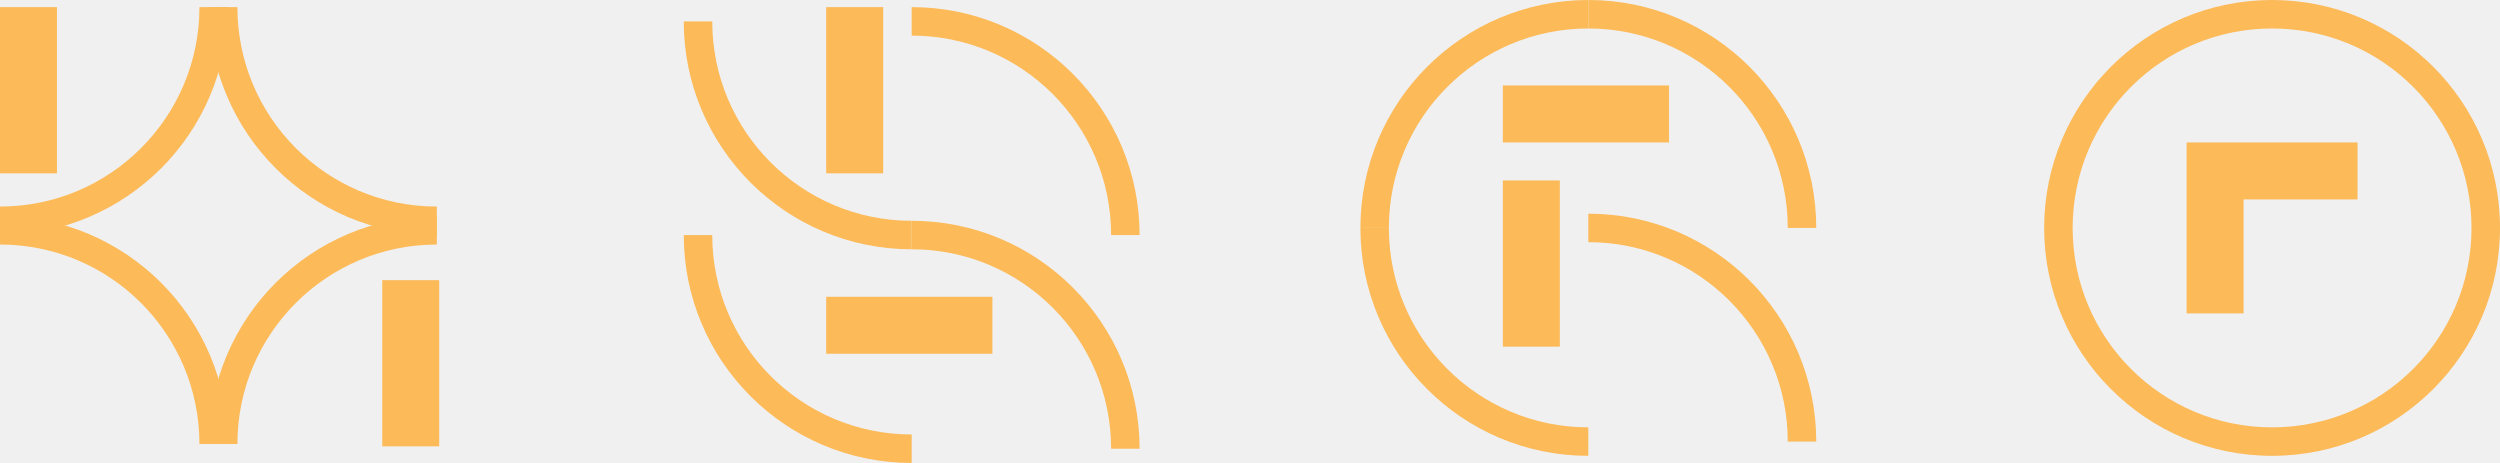
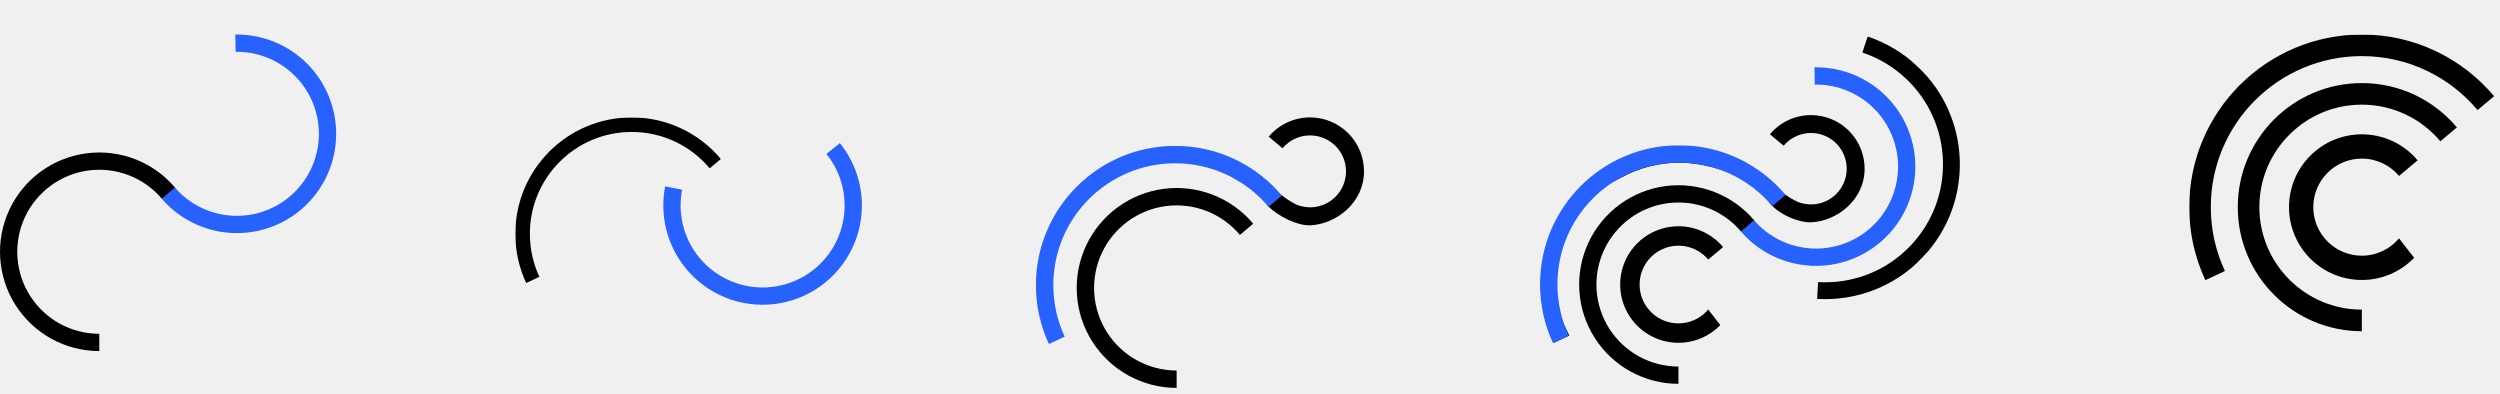
- <svg xmlns="http://www.w3.org/2000/svg" width="351" height="65" viewBox="0 0 351 65" fill="none">
-   <path d="M319 0C301.325 0 287 14.325 287 32C287 49.675 301.325 64 319 64C336.675 64 351 49.675 351 32C351 14.325 336.675 0 319 0ZM319 60C303.525 60 291 47.475 291 32C291 16.525 303.525 4 319 4C334.475 4 347 16.525 347 32C347 47.475 334.475 60 319 60Z" fill="#FCBA59" />
-   <path d="M331 20H307V44H315V28H331V20Z" fill="#FCBA59" />
-   <rect y="24.333" width="23.333" height="8" transform="rotate(-90 0 24.3333)" fill="#FCBA59" />
-   <rect x="61.667" y="39.333" width="23.333" height="8" transform="rotate(90 61.6667 39.3333)" fill="#FCBA59" />
-   <path d="M-1.07288e-06 32.333C16.569 32.333 30 45.765 30 62.333" stroke="#FCBA59" stroke-width="4" />
-   <path d="M30 1C30 17.569 16.569 31 -1.07288e-06 31" stroke="#FCBA59" stroke-width="4" />
-   <path d="M61.333 31C44.765 31 31.333 17.569 31.333 1" stroke="#FCBA59" stroke-width="4" />
-   <path d="M31.333 62.333C31.333 45.765 44.765 32.333 61.333 32.333" stroke="#FCBA59" stroke-width="4" />
-   <rect x="116" y="24.333" width="23.333" height="8" transform="rotate(-90 116 24.3333)" fill="#FCBA59" />
-   <rect x="116" y="41.667" width="23.333" height="8" fill="#FCBA59" />
-   <path d="M128 63C111.431 63 98 49.569 98 33" stroke="#FCBA59" stroke-width="4" />
-   <path d="M128 33C111.431 33 98 19.569 98 3" stroke="#FCBA59" stroke-width="4" />
-   <path d="M128 3C144.569 3 158 16.431 158 33" stroke="#FCBA59" stroke-width="4" />
-   <path d="M128 33C144.569 33 158 46.431 158 63" stroke="#FCBA59" stroke-width="4" />
-   <rect x="211" y="48.667" width="23.333" height="8" transform="rotate(-90 211 48.6667)" fill="#FCBA59" />
-   <rect x="211" y="12" width="23.333" height="8" fill="#FCBA59" />
-   <path d="M223 62C206.431 62 193 48.569 193 32" stroke="#FCBA59" stroke-width="4" />
-   <path d="M193 32C193 15.431 206.431 2 223 2" stroke="#FCBA59" stroke-width="4" />
-   <path d="M223 2C239.569 2 253 15.431 253 32" stroke="#FCBA59" stroke-width="4" />
-   <path d="M223 32C239.569 32 253 45.431 253 62" stroke="#FCBA59" stroke-width="4" />
+ <svg xmlns="http://www.w3.org/2000/svg" width="362" height="57" viewBox="0 0 362 57" fill="none">
+   <path fill-rule="evenodd" clip-rule="evenodd" d="M14.377 48.334C12.38 48.334 10.415 47.831 8.664 46.871C6.913 45.91 5.432 44.524 4.359 42.839C3.286 41.155 2.655 39.227 2.524 37.234C2.394 35.241 2.768 33.248 3.612 31.438C4.456 29.628 5.743 28.06 7.353 26.879C8.964 25.698 10.846 24.942 12.826 24.681C14.806 24.421 16.82 24.664 18.681 25.388C20.543 26.112 22.192 27.293 23.475 28.823L25.391 27.216C23.837 25.364 21.841 23.934 19.588 23.057C17.335 22.181 14.898 21.887 12.501 22.203C10.104 22.518 7.826 23.433 5.876 24.863C3.926 26.292 2.369 28.19 1.347 30.381C0.325 32.572 -0.127 34.985 0.031 37.398C0.189 39.81 0.953 42.144 2.252 44.182C3.55 46.221 5.342 47.9 7.462 49.063C9.581 50.225 11.96 50.835 14.377 50.835V48.334Z" fill="black" />
+   <path fill-rule="evenodd" clip-rule="evenodd" d="M23.432 28.791C25.015 30.618 27.033 32.017 29.299 32.858C31.566 33.698 34.008 33.954 36.4 33.601C38.791 33.248 41.055 32.297 42.982 30.838C44.909 29.378 46.437 27.456 47.424 25.249C48.411 23.042 48.826 20.622 48.63 18.213C48.434 15.803 47.634 13.482 46.303 11.464C44.973 9.445 43.155 7.795 41.017 6.666C38.88 5.536 36.492 4.964 34.075 5.002L34.114 7.502C36.111 7.471 38.083 7.944 39.849 8.877C41.615 9.81 43.117 11.173 44.216 12.84C45.316 14.508 45.977 16.425 46.139 18.416C46.3 20.406 45.958 22.405 45.142 24.228C44.327 26.051 43.065 27.639 41.473 28.845C39.881 30.051 38.011 30.836 36.035 31.128C34.059 31.419 32.042 31.208 30.17 30.514C28.297 29.819 26.63 28.663 25.323 27.154L23.432 28.791Z" fill="#2762FF" />
+   <mask id="mask0" mask-type="alpha" maskUnits="userSpaceOnUse" x="317" y="5" width="45" height="36">
+     <path fill-rule="evenodd" clip-rule="evenodd" d="M317 5H361.142V40.56H317V5Z" fill="white" />
+   </mask>
+   <g mask="url(#mask0)">
+     <path fill-rule="evenodd" clip-rule="evenodd" d="M322.169 39.24C320.857 36.431 320.124 33.299 320.124 29.995C320.124 17.916 329.916 8.124 341.995 8.124C348.72 8.124 354.737 11.16 358.748 15.937L361.142 13.928C356.557 8.47 349.681 5 341.995 5C328.19 5 317 16.191 317 29.995C317 33.771 317.837 37.351 319.336 40.56L322.169 39.24Z" fill="black" />
+   </g>
+   <path fill-rule="evenodd" clip-rule="evenodd" d="M341.995 44.835C333.798 44.835 327.154 38.191 327.154 29.995C327.154 21.799 333.798 15.154 341.995 15.154C346.558 15.154 350.64 17.215 353.363 20.456L355.757 18.447C352.461 14.524 347.519 12.03 341.995 12.03C332.073 12.03 324.03 20.073 324.03 29.995C324.03 39.916 332.073 47.96 341.995 47.96V44.835Z" fill="black" />
+   <path fill-rule="evenodd" clip-rule="evenodd" d="M347.379 34.513C346.09 36.048 344.156 37.024 341.995 37.024C338.112 37.024 334.965 33.877 334.965 29.995C334.965 26.112 338.112 22.965 341.995 22.965C344.156 22.965 346.09 23.941 347.379 25.476L350.072 23.217C348.138 20.914 345.237 19.45 341.995 19.45C336.171 19.45 331.45 24.171 331.45 29.995C331.45 35.818 336.171 40.539 341.995 40.539C344.966 40.539 347.65 39.309 349.567 37.331L347.379 34.513Z" fill="black" />
+   <path fill-rule="evenodd" clip-rule="evenodd" d="M119.666 22.289C120.921 23.843 121.764 25.688 122.117 27.653C122.47 29.619 122.321 31.642 121.685 33.535C121.049 35.428 119.946 37.13 118.477 38.484C117.009 39.838 115.223 40.799 113.285 41.28C111.346 41.761 109.318 41.745 107.387 41.233C105.457 40.722 103.686 39.733 102.239 38.356C100.792 36.98 99.716 35.26 99.11 33.357C98.504 31.454 98.387 29.43 98.771 27.47L96.316 26.989C95.852 29.361 95.993 31.813 96.727 34.116C97.461 36.419 98.764 38.5 100.515 40.167C102.267 41.833 104.41 43.031 106.747 43.65C109.084 44.268 111.539 44.288 113.885 43.706C116.232 43.124 118.394 41.96 120.171 40.322C121.949 38.683 123.284 36.623 124.054 34.331C124.824 32.04 125.004 29.591 124.578 27.212C124.151 24.832 123.131 22.599 121.612 20.718L119.666 22.289Z" fill="#2762FF" />
+   <mask id="mask1" mask-type="alpha" maskUnits="userSpaceOnUse" x="74" y="17" width="31" height="24">
+     <path fill-rule="evenodd" clip-rule="evenodd" d="M74.618 17H104.382V40.977H74.618V17Z" fill="white" />
+   </mask>
+   <g mask="url(#mask1)">
+     <path fill-rule="evenodd" clip-rule="evenodd" d="M78.103 40.086C77.219 38.193 76.725 36.081 76.725 33.853C76.725 25.709 83.327 19.107 91.471 19.107C96.006 19.107 100.063 21.154 102.768 24.374L104.382 23.02C101.29 19.34 96.654 17 91.471 17C82.164 17 74.618 24.545 74.618 33.853C74.618 36.399 75.183 38.813 76.194 40.977L78.103 40.086Z" fill="black" />
+   </g>
+   <path fill-rule="evenodd" clip-rule="evenodd" d="M243.04 53.077C241.043 53.077 239.078 52.574 237.327 51.613C235.576 50.653 234.095 49.266 233.022 47.582C231.949 45.897 231.318 43.97 231.187 41.977C231.057 39.984 231.431 37.99 232.275 36.18C233.119 34.37 234.406 32.802 236.016 31.621C237.627 30.44 239.509 29.684 241.489 29.424C243.469 29.163 245.483 29.406 247.345 30.13C249.206 30.854 250.855 32.036 252.138 33.566L254.054 31.958C252.5 30.106 250.505 28.676 248.251 27.8C245.998 26.924 243.561 26.63 241.164 26.945C238.767 27.261 236.488 28.176 234.539 29.605C232.589 31.035 231.032 32.933 230.01 35.124C228.988 37.315 228.536 39.728 228.694 42.14C228.852 44.553 229.616 46.886 230.914 48.925C232.213 50.964 234.005 52.642 236.125 53.805C238.244 54.968 240.623 55.578 243.04 55.578V53.077Z" fill="black" />
+   <path fill-rule="evenodd" clip-rule="evenodd" d="M247.35 44.816C246.608 45.701 245.611 46.336 244.496 46.635C243.381 46.933 242.201 46.882 241.116 46.487C240.031 46.092 239.093 45.373 238.431 44.427C237.769 43.481 237.413 42.355 237.413 41.2C237.413 40.045 237.769 38.919 238.431 37.973C239.093 37.027 240.031 36.308 241.116 35.913C242.201 35.518 243.381 35.467 244.496 35.766C245.611 36.065 246.608 36.699 247.35 37.584L249.505 35.776C248.408 34.468 246.941 33.525 245.297 33.068C243.653 32.612 241.909 32.664 240.296 33.219C238.682 33.773 237.275 34.804 236.259 36.175C235.243 37.546 234.667 39.192 234.606 40.897C234.545 42.602 235.002 44.286 235.917 45.726C236.833 47.166 238.163 48.295 239.732 48.963C241.302 49.632 243.038 49.809 244.71 49.471C246.382 49.133 247.913 48.297 249.1 47.071L247.35 44.816Z" fill="black" />
+   <path fill-rule="evenodd" clip-rule="evenodd" d="M262.233 16.666C261.099 16.665 259.979 16.913 258.951 17.392C257.924 17.871 257.014 18.57 256.286 19.439L258.268 21.102C258.828 20.435 259.546 19.921 260.357 19.605C261.168 19.29 262.045 19.184 262.908 19.298C263.771 19.411 264.591 19.74 265.293 20.255C265.994 20.769 266.555 21.453 266.923 22.241C267.29 23.03 267.453 23.898 267.396 24.767C267.34 25.635 267.065 26.475 266.597 27.209C266.13 27.942 265.485 28.547 264.722 28.965C263.959 29.384 263.103 29.603 262.233 29.603C261.718 29.586 261.207 29.51 260.71 29.375C259.937 29.173 258.022 27.952 257.636 27.477C255.409 24.733 256.309 27.096 255.481 26.636C253.89 25.752 253.917 25.852 253.2 25.392C251.777 24.477 251.622 24.051 250.712 23.525C249.523 22.84 248.388 22.76 247.187 22.696C242.039 22.422 239.465 22.285 238.271 22.489C229.269 24.028 223.084 35.582 223.078 41.15C223.114 43.183 223.42 45.202 223.99 47.154C224.257 48.007 224.58 48.841 224.959 49.65L227.237 48.588C225.989 45.906 223.796 42.109 223.99 39.157C224.185 36.205 226.243 32.791 227.833 30.296C229.423 27.801 232.132 27.149 234.726 25.726C237.319 24.302 240.23 23.555 243.188 23.554C245.778 23.554 248.415 24.343 248.415 24.343C249.658 24.662 250.85 25.154 251.957 25.806C252.933 26.388 254.003 26.414 254.817 27.209C255.871 28.207 255.95 28.856 256.214 29.375C257.636 31.102 260.472 32.256 262.233 32.189C265.927 32.05 269.996 28.985 269.996 24.427C269.995 22.368 269.177 20.394 267.721 18.939C266.265 17.483 264.291 16.666 262.233 16.666Z" fill="black" />
+   <path fill-rule="evenodd" clip-rule="evenodd" d="M252.095 33.533C253.678 35.361 255.696 36.759 257.962 37.6C260.229 38.441 262.671 38.697 265.063 38.344C267.454 37.991 269.718 37.04 271.645 35.58C273.572 34.12 275.1 32.198 276.087 29.992C277.074 27.785 277.489 25.365 277.293 22.955C277.097 20.546 276.297 18.224 274.967 16.206C273.636 14.188 271.818 12.538 269.68 11.408C267.543 10.279 265.155 9.707 262.738 9.744L262.777 12.245C264.774 12.214 266.746 12.686 268.512 13.619C270.278 14.552 271.78 15.915 272.879 17.583C273.979 19.25 274.64 21.168 274.802 23.158C274.964 25.149 274.621 27.148 273.805 28.971C272.99 30.794 271.728 32.382 270.136 33.588C268.544 34.794 266.674 35.579 264.698 35.87C262.722 36.162 260.705 35.951 258.833 35.256C256.96 34.562 255.293 33.406 253.986 31.896L252.095 33.533Z" fill="#2762FF" />
+   <mask id="mask2" mask-type="alpha" maskUnits="userSpaceOnUse" x="223" y="21" width="36" height="29">
+     <path fill-rule="evenodd" clip-rule="evenodd" d="M223 21.033H258.55V49.672H223V21.033Z" fill="white" />
+   </mask>
+   <g mask="url(#mask2)">
+     <path fill-rule="evenodd" clip-rule="evenodd" d="M227.163 48.609C226.106 46.347 225.516 43.824 225.516 41.163C225.516 31.435 233.402 23.549 243.13 23.549C248.546 23.549 253.392 25.995 256.623 29.841L258.55 28.224C254.858 23.828 249.32 21.033 243.13 21.033C232.012 21.033 223 30.046 223 41.163C223 44.204 223.674 47.088 224.882 49.672L227.163 48.609Z" fill="#2762FF" />
+   </g>
+   <mask id="mask3" mask-type="alpha" maskUnits="userSpaceOnUse" x="248" y="3" width="44" height="46">
+     <path fill-rule="evenodd" clip-rule="evenodd" d="M291.856 23.04L268.182 48.071L248.017 29L271.691 3.968L291.856 23.04Z" fill="white" />
+   </mask>
+   <g mask="url(#mask3)">
+     <path fill-rule="evenodd" clip-rule="evenodd" d="M269.668 7.608C271.964 8.37 274.133 9.635 276.007 11.406C282.856 17.884 283.157 28.688 276.679 35.538C273.072 39.352 268.124 41.135 263.264 40.848L263.119 43.283C268.673 43.61 274.329 41.572 278.451 37.213C285.854 29.385 285.51 17.038 277.682 9.635C275.541 7.61 273.062 6.164 270.438 5.293L269.668 7.608Z" fill="black" />
+   </g>
+   <g clip-path="url(#clip0)">
+     <path fill-rule="evenodd" clip-rule="evenodd" d="M170.378 53.65C168.367 53.651 166.389 53.144 164.627 52.177C162.864 51.21 161.374 49.814 160.294 48.119C159.214 46.423 158.578 44.483 158.447 42.477C158.315 40.471 158.692 38.464 159.541 36.642C160.391 34.82 161.686 33.242 163.307 32.053C164.929 30.865 166.823 30.104 168.816 29.842C170.81 29.579 172.837 29.824 174.71 30.552C176.584 31.281 178.243 32.471 179.536 34.011L181.464 32.392C179.9 30.528 177.891 29.089 175.623 28.207C173.355 27.325 170.901 27.029 168.489 27.346C166.076 27.664 163.783 28.585 161.82 30.024C159.858 31.463 158.29 33.373 157.262 35.579C156.233 37.784 155.778 40.213 155.937 42.641C156.096 45.069 156.865 47.418 158.172 49.471C159.48 51.523 161.284 53.212 163.417 54.383C165.55 55.553 167.944 56.167 170.378 56.167L170.378 53.65Z" fill="black" />
+     <path fill-rule="evenodd" clip-rule="evenodd" d="M189.696 17C188.555 16.999 187.427 17.248 186.393 17.731C185.359 18.213 184.443 18.916 183.711 19.791L185.706 21.465C186.269 20.794 186.992 20.276 187.808 19.959C188.624 19.641 189.508 19.535 190.376 19.649C191.244 19.763 192.07 20.095 192.776 20.613C193.483 21.131 194.047 21.818 194.417 22.612C194.787 23.406 194.951 24.28 194.894 25.154C194.837 26.028 194.56 26.874 194.089 27.612C193.619 28.351 192.969 28.959 192.202 29.38C191.434 29.802 190.572 30.023 189.696 30.023C189.178 30.006 188.664 29.929 188.164 29.793C187.385 29.59 185.56 28.338 185.044 27.823C181.952 24.215 183.734 27.499 182.9 27.036C181.299 26.147 181.326 26.248 180.604 25.784C179.171 24.863 179.016 24.434 178.1 23.905C176.902 23.215 175.761 23.135 174.552 23.071C169.37 22.794 166.779 22.657 165.577 22.862C156.516 24.411 150.29 36.041 150.284 41.646C150.32 43.692 150.628 45.725 151.202 47.69C151.47 48.548 151.681 48.653 152.061 49.467L153.608 48.437C152.351 45.737 151.866 42.132 152.061 39.16C152.257 36.189 153.553 33.941 155.154 31.43C156.754 28.919 159.243 26.678 161.853 25.246C164.464 23.813 166.606 23.186 169.584 23.184C171.364 23.226 173.539 23.42 175.252 23.905C176.504 24.226 178.238 25.546 179.351 26.201C180.334 26.788 181.648 26.507 182.467 27.307C184.529 28.338 182.9 28.966 183.579 29.793C185.118 31.392 187.923 32.693 189.695 32.626C193.413 32.486 197.508 29.401 197.508 24.813C197.508 22.741 196.685 20.754 195.22 19.289C193.755 17.823 191.768 17 189.696 17Z" fill="black" />
+     <mask id="mask4" mask-type="alpha" maskUnits="userSpaceOnUse" x="150" y="21" width="36" height="29">
+       <path fill-rule="evenodd" clip-rule="evenodd" d="M150 21.123H185.615V49.814H150V21.123Z" fill="white" />
+     </mask>
+     <g mask="url(#mask4)">
+       <path fill-rule="evenodd" clip-rule="evenodd" d="M154.17 48.749C153.112 46.483 152.521 43.955 152.521 41.289C152.521 31.544 160.421 23.644 170.167 23.644C175.593 23.644 180.447 26.093 183.684 29.947L185.615 28.326C181.916 23.922 176.368 21.123 170.167 21.123C159.029 21.123 150 30.152 150 41.289C150 44.336 150.676 47.225 151.885 49.814L154.17 48.749Z" fill="#2762FF" />
+     </g>
+   </g>
+   <defs>
+     <clipPath id="clip0">
+       <rect width="47.509" height="39.167" fill="white" transform="translate(150 17)" />
+     </clipPath>
+   </defs>
</svg>
